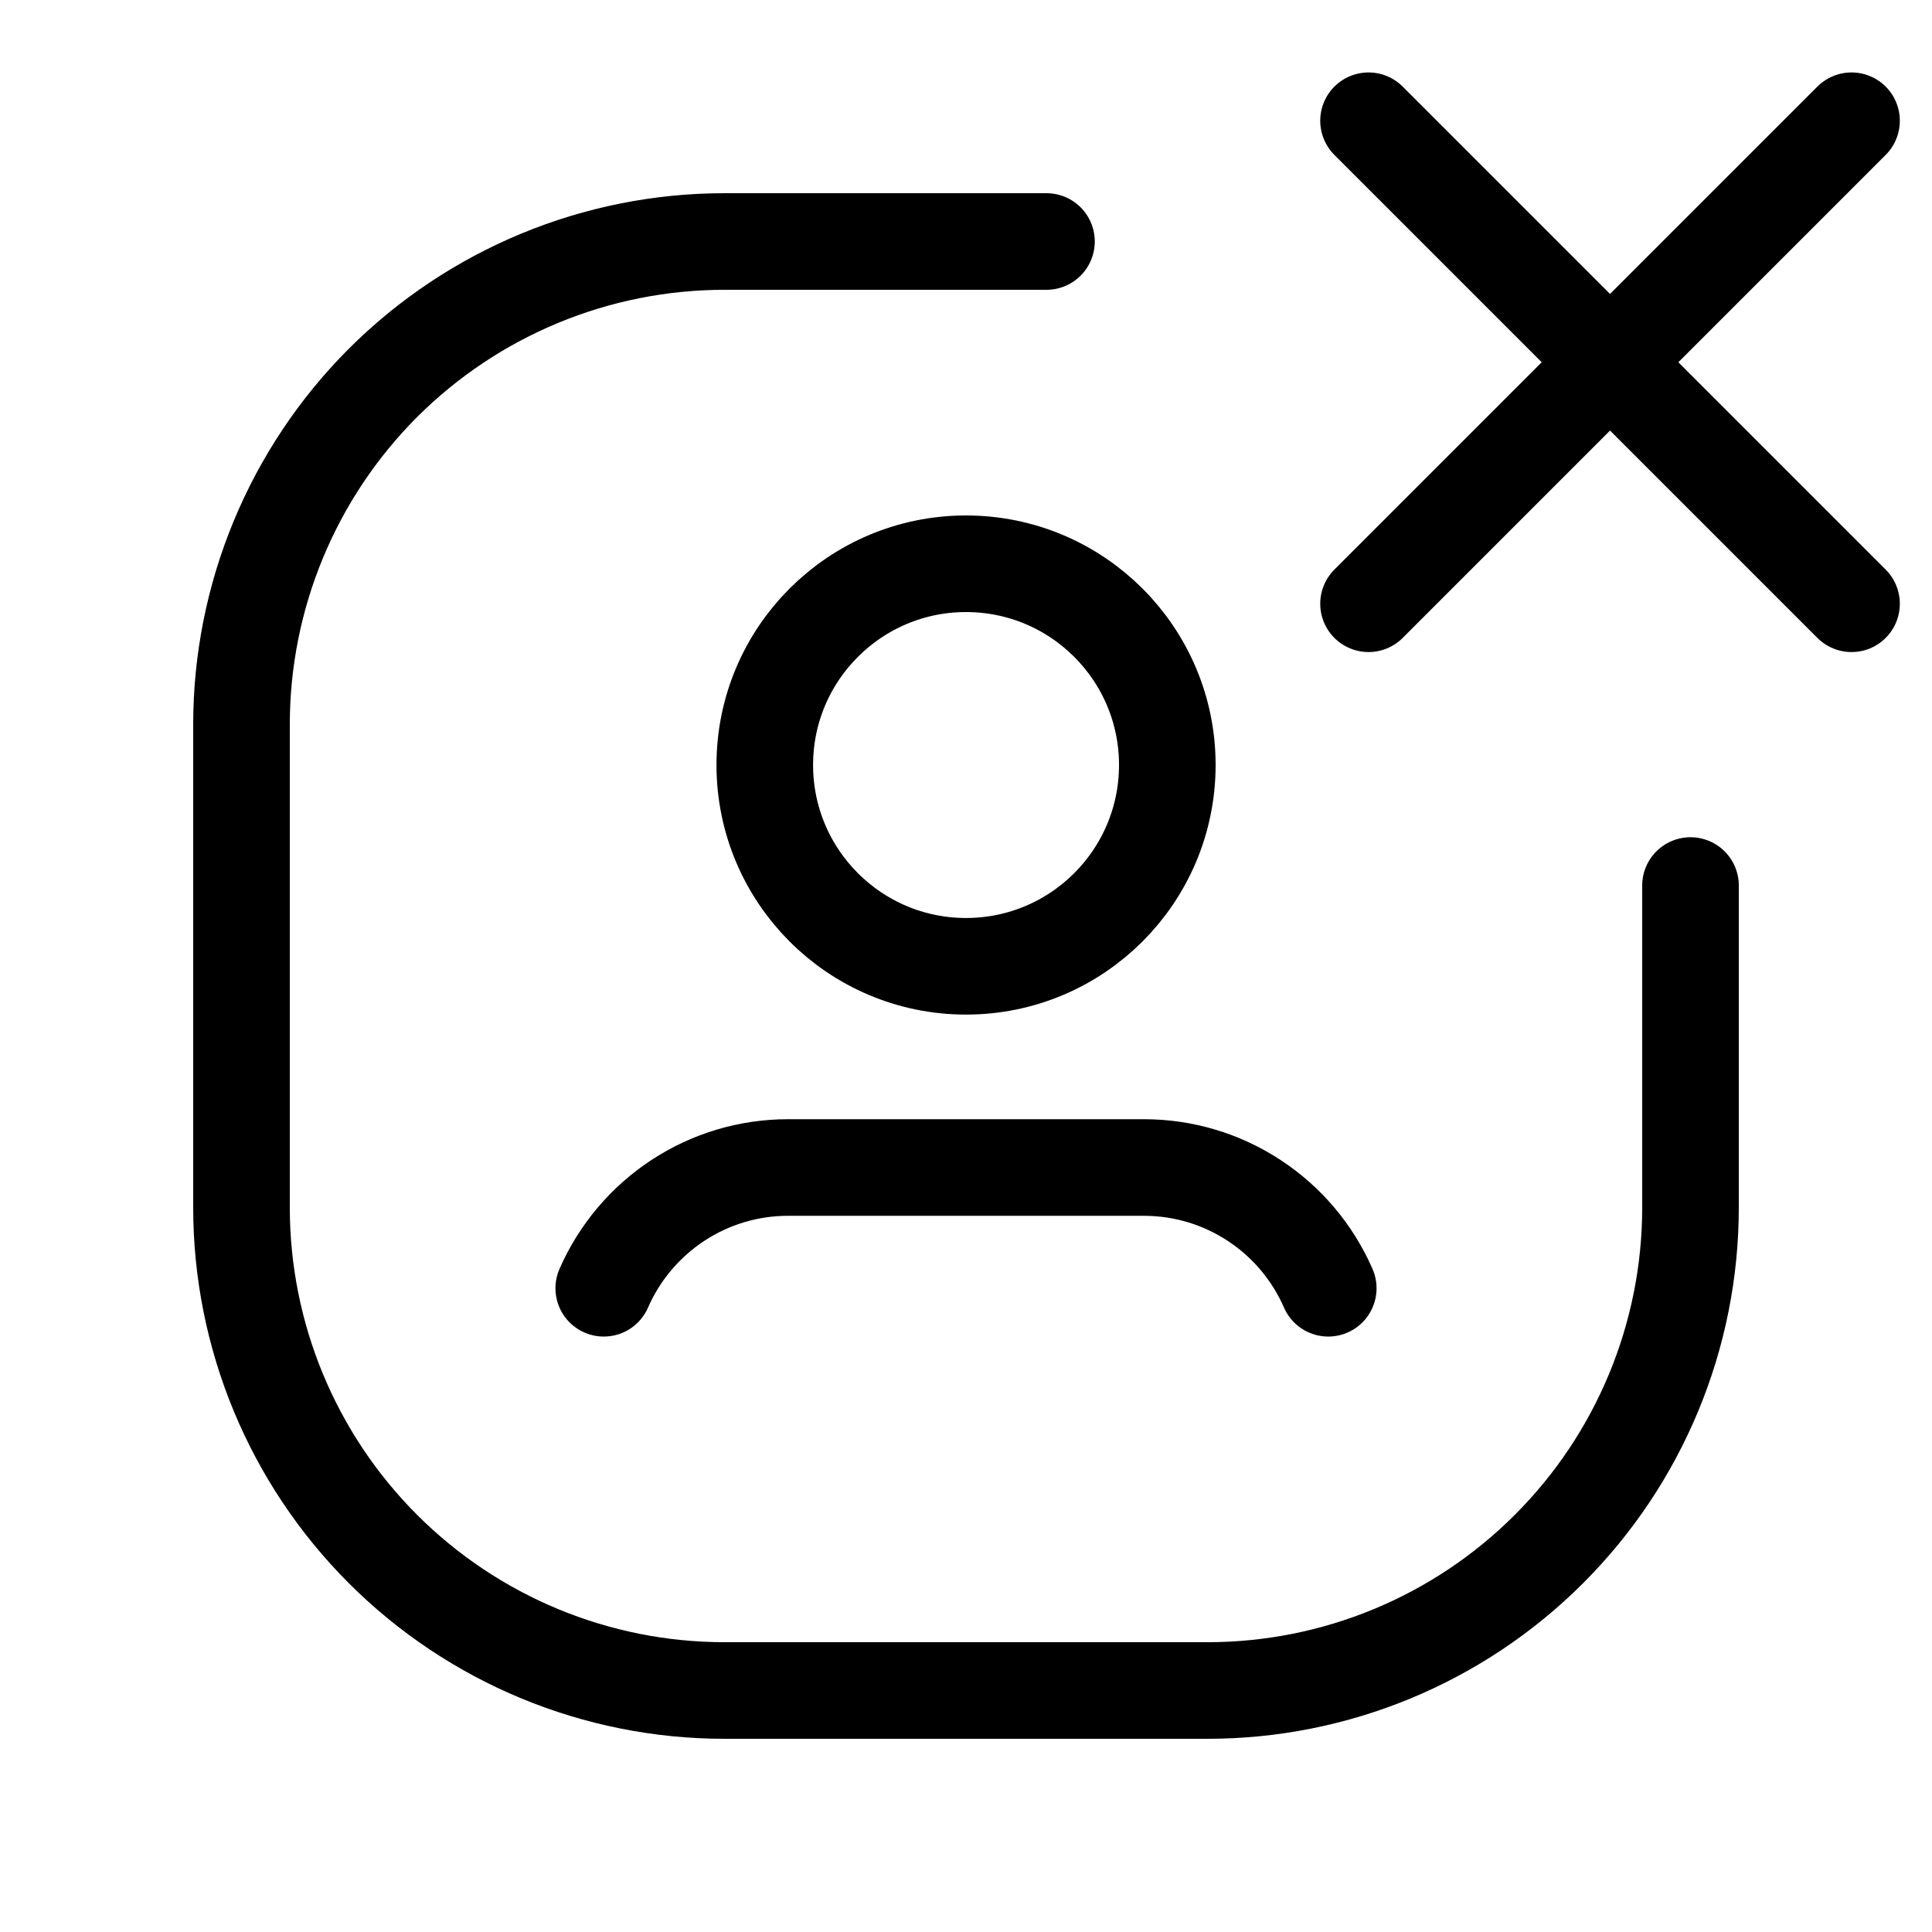
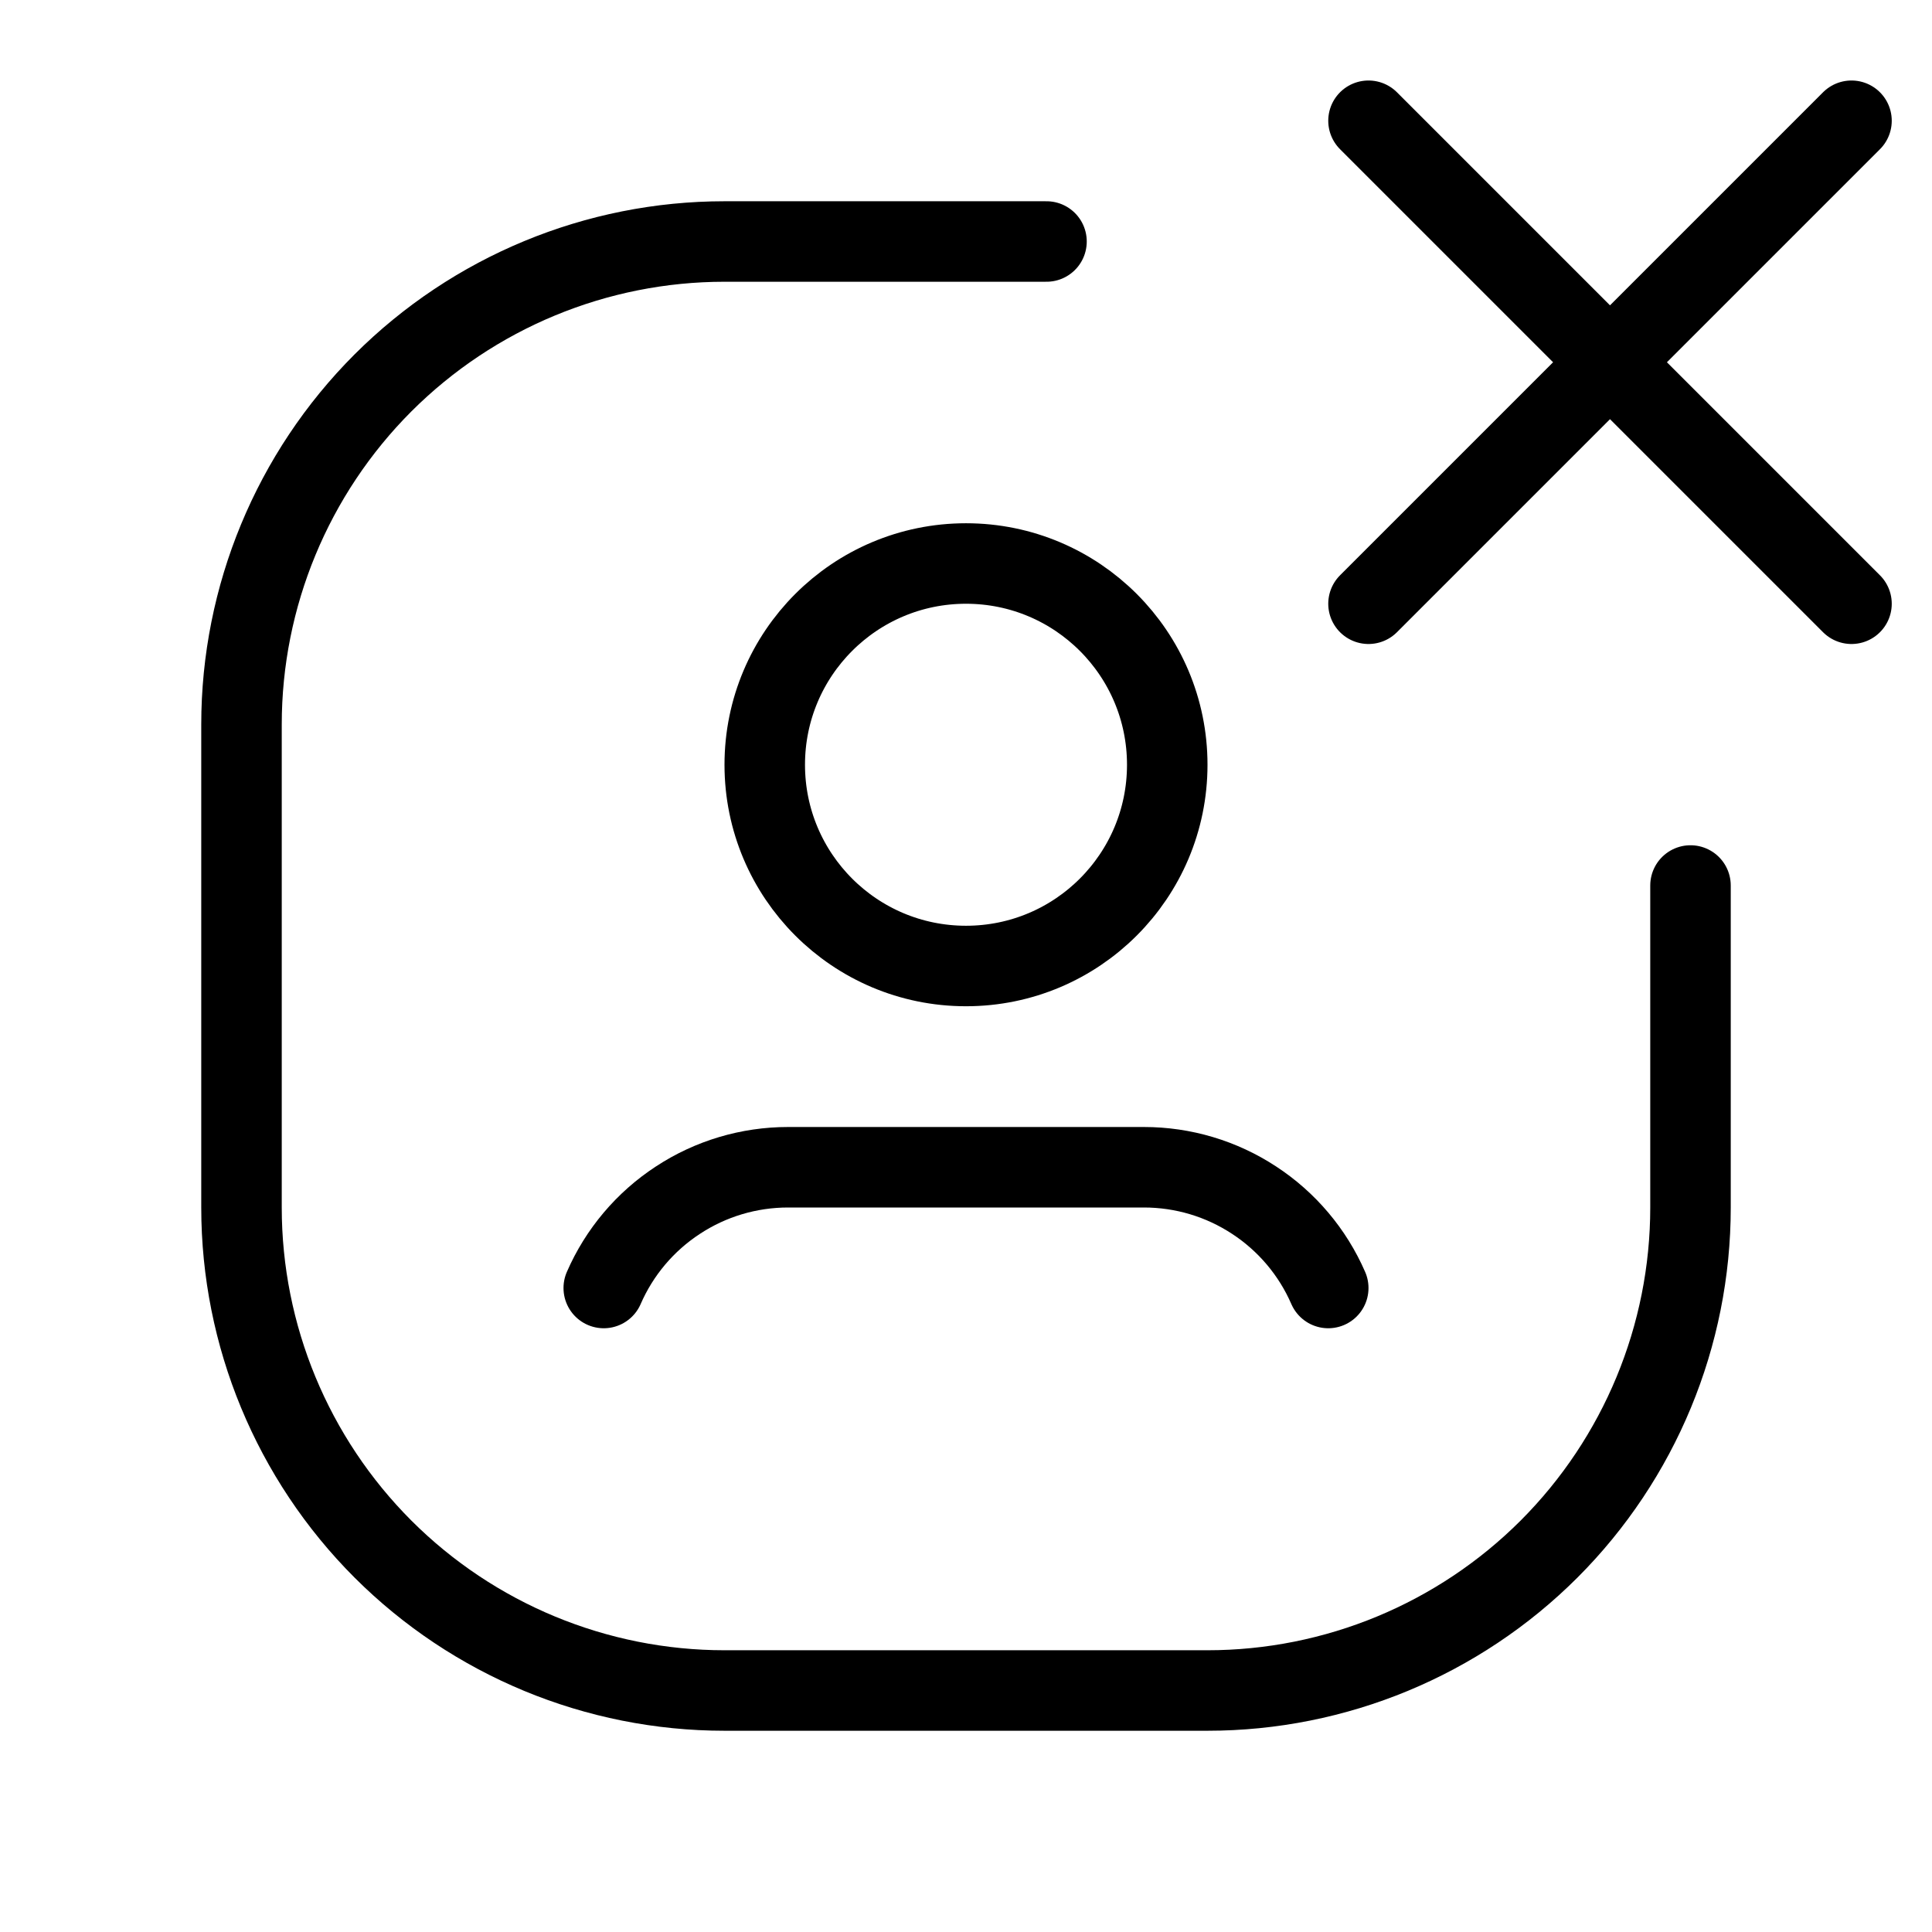
- <svg xmlns="http://www.w3.org/2000/svg" data-token-name="user_square_close" viewBox="0 0 20 20" fill="none">
-   <path d="M19.167 6.25L14.167 1.25" stroke="currentColor" fill="none" stroke-linecap="round" stroke-linejoin="round" />
-   <path d="M6.25 13.336C6.412 12.965 6.679 12.649 7.017 12.427C7.356 12.204 7.752 12.086 8.157 12.086H11.842C12.248 12.086 12.644 12.204 12.983 12.427C13.322 12.649 13.588 12.965 13.75 13.336" stroke="currentColor" fill="none" stroke-linecap="round" stroke-linejoin="round" />
-   <path d="M10 10.003C11.151 10.003 12.084 9.07 12.084 7.919C12.084 6.769 11.151 5.836 10 5.836C8.85 5.836 7.917 6.769 7.917 7.919C7.917 9.07 8.85 10.003 10 10.003Z" stroke="currentColor" fill="none" stroke-linecap="round" stroke-linejoin="round" />
-   <path d="M19.167 1.25L14.167 6.25" stroke="currentColor" fill="none" stroke-linecap="round" stroke-linejoin="round" />
-   <path d="M17.5 9.167V12.5C17.5 13.826 16.973 15.098 16.035 16.035C15.098 16.973 13.826 17.5 12.5 17.5H7.5C6.174 17.5 4.902 16.973 3.964 16.035C3.027 15.098 2.5 13.826 2.5 12.5V7.5C2.5 6.174 3.027 4.902 3.964 3.964C4.902 3.027 6.174 2.5 7.5 2.5H10.833" stroke="currentColor" fill="none" stroke-linecap="round" stroke-linejoin="round" />
+ <svg xmlns="http://www.w3.org/2000/svg" data-token-name="user_square_close" width="24" height="24" viewBox="0 0 24 24" fill="none">
+   <path d="M23 7.5L17 1.5M7.5 16C7.694 15.554 8.014 15.175 8.421 14.909C8.827 14.642 9.303 14.5 9.789 14.5H14.211C14.697 14.5 15.173 14.642 15.579 14.909C15.986 15.175 16.306 15.554 16.5 16M23 1.5L17 7.5M21 11V15C21 16.591 20.368 18.117 19.243 19.243C18.117 20.368 16.591 21 15 21H9C7.409 21 5.883 20.368 4.757 19.243C3.632 18.117 3 16.591 3 15V9C3 7.409 3.632 5.883 4.757 4.757C5.883 3.632 7.409 3 9 3H13M14.5 9.5C14.5 10.881 13.381 12 12 12C10.619 12 9.5 10.881 9.5 9.5C9.5 8.119 10.619 7 12 7C13.381 7 14.5 8.119 14.5 9.5Z" stroke="currentColor" fill="none" stroke-linecap="round" stroke-linejoin="round" />
</svg>
